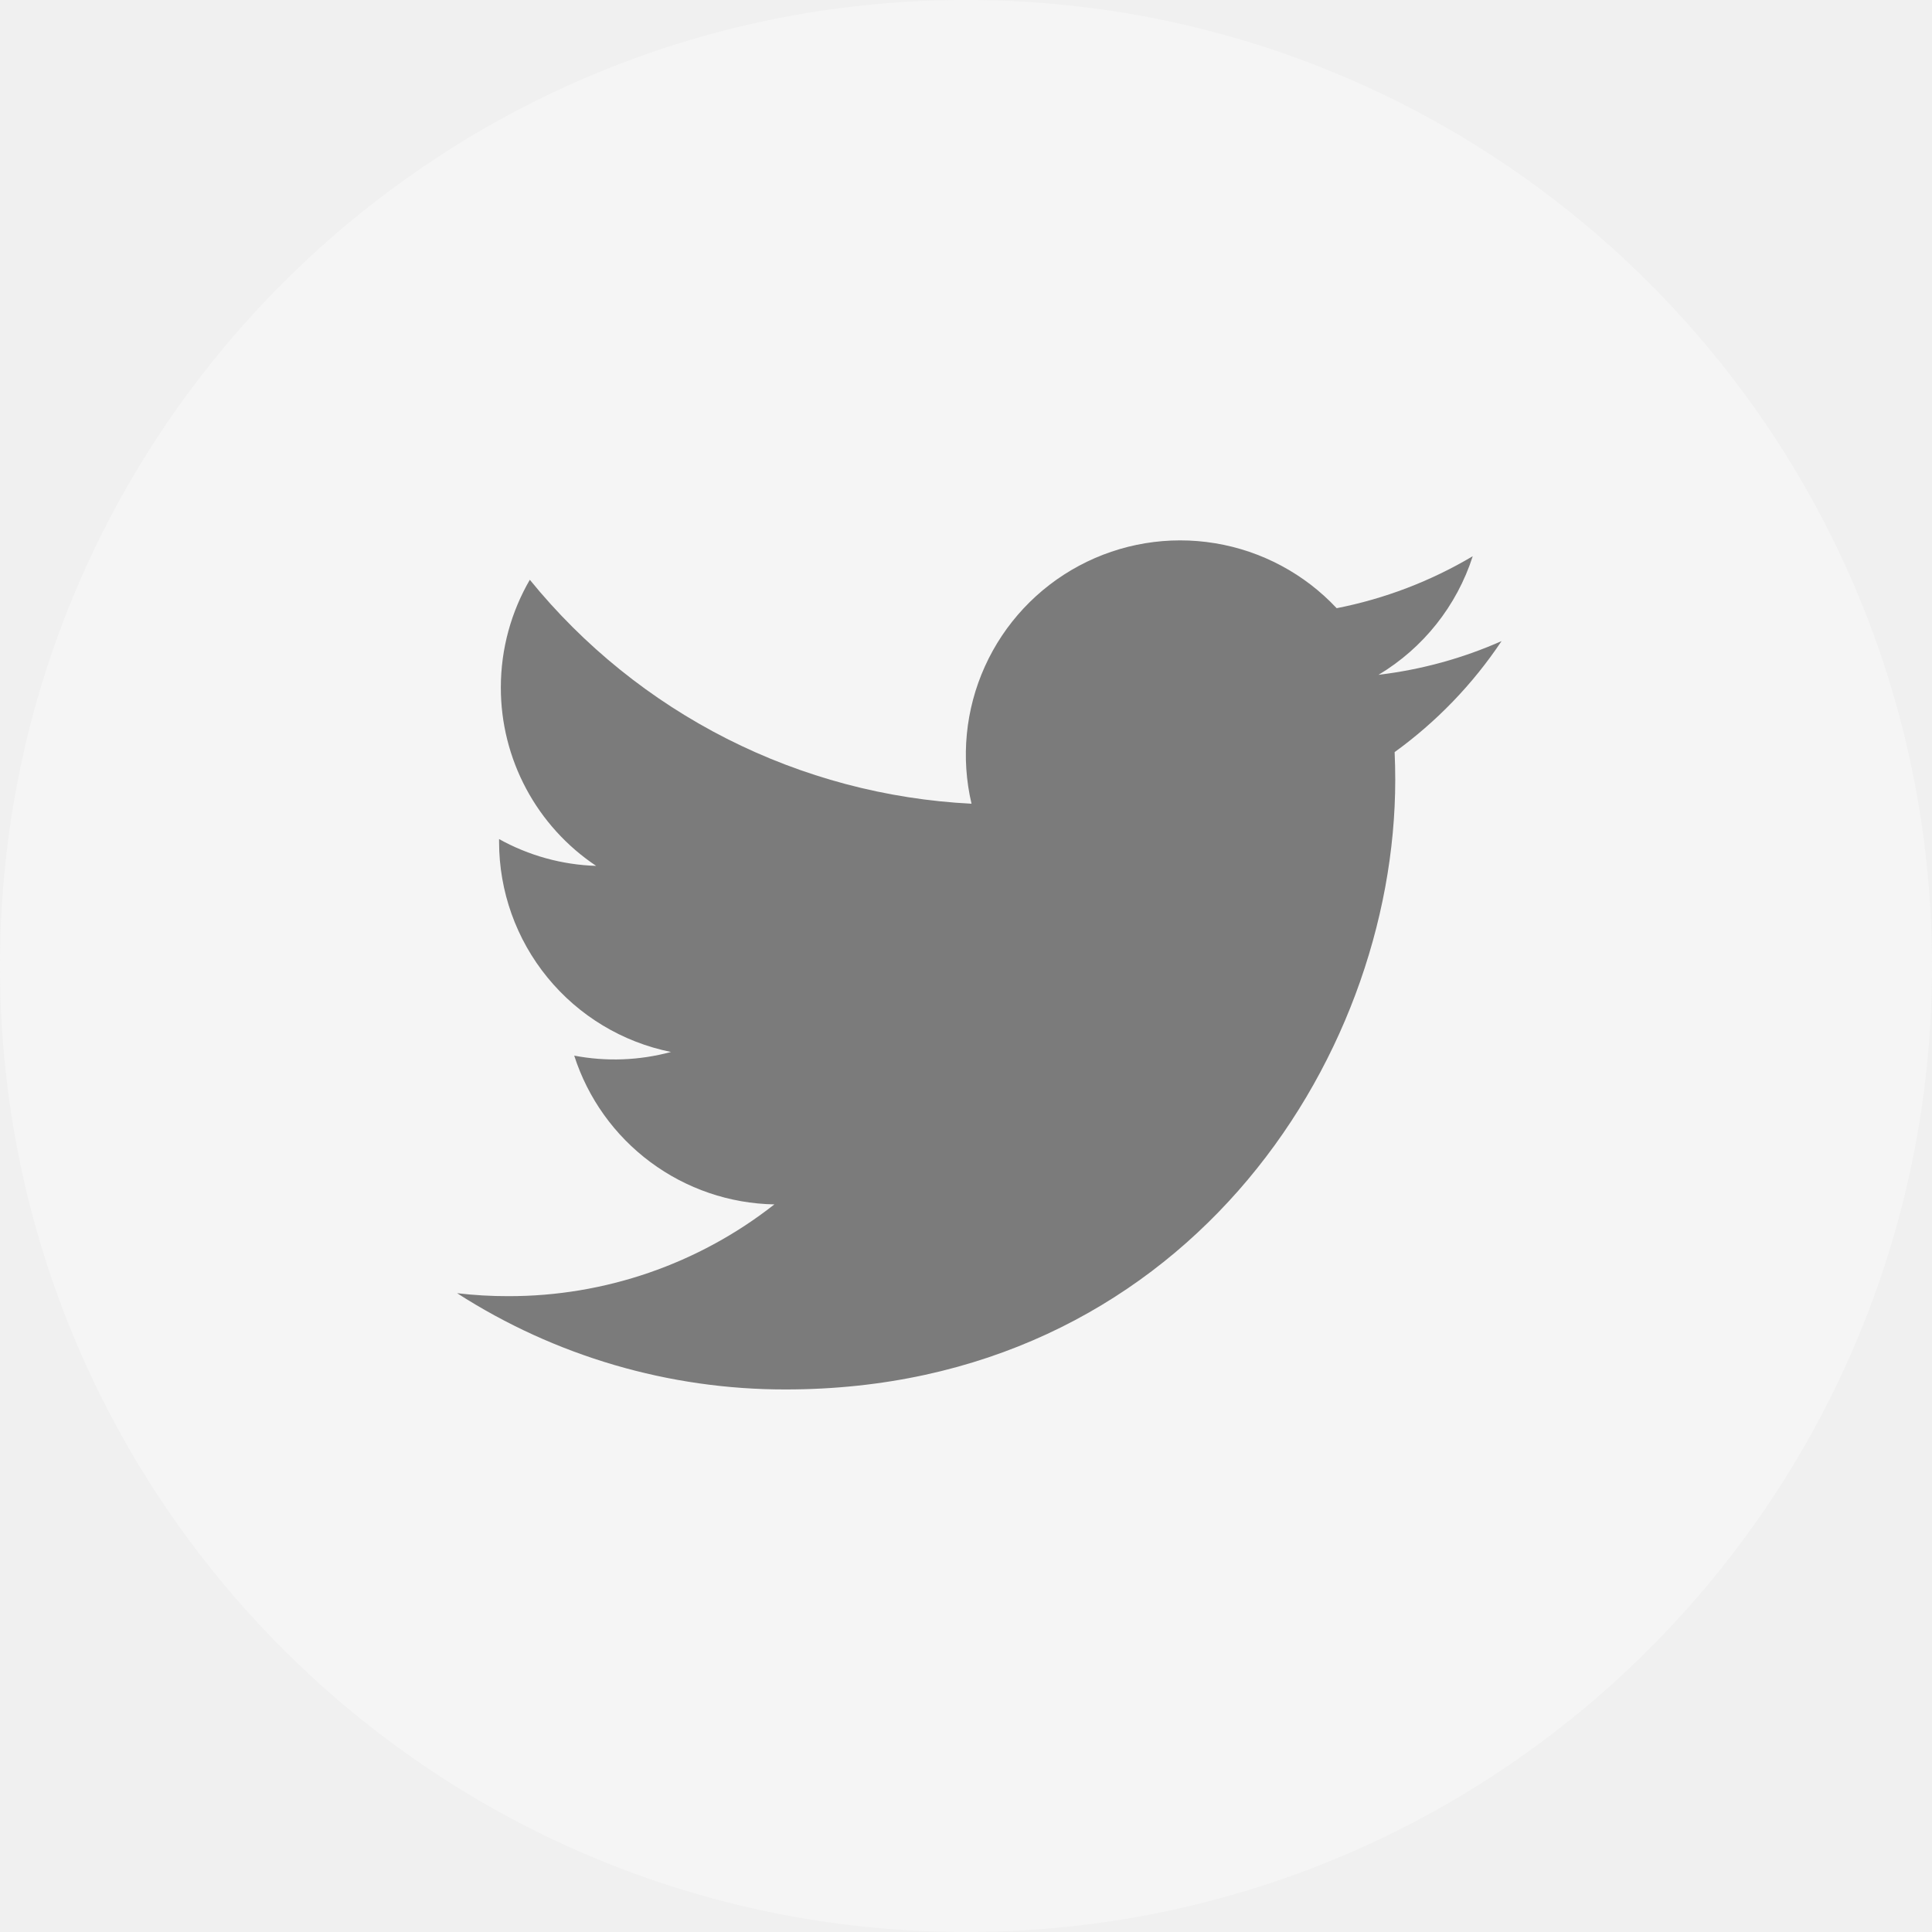
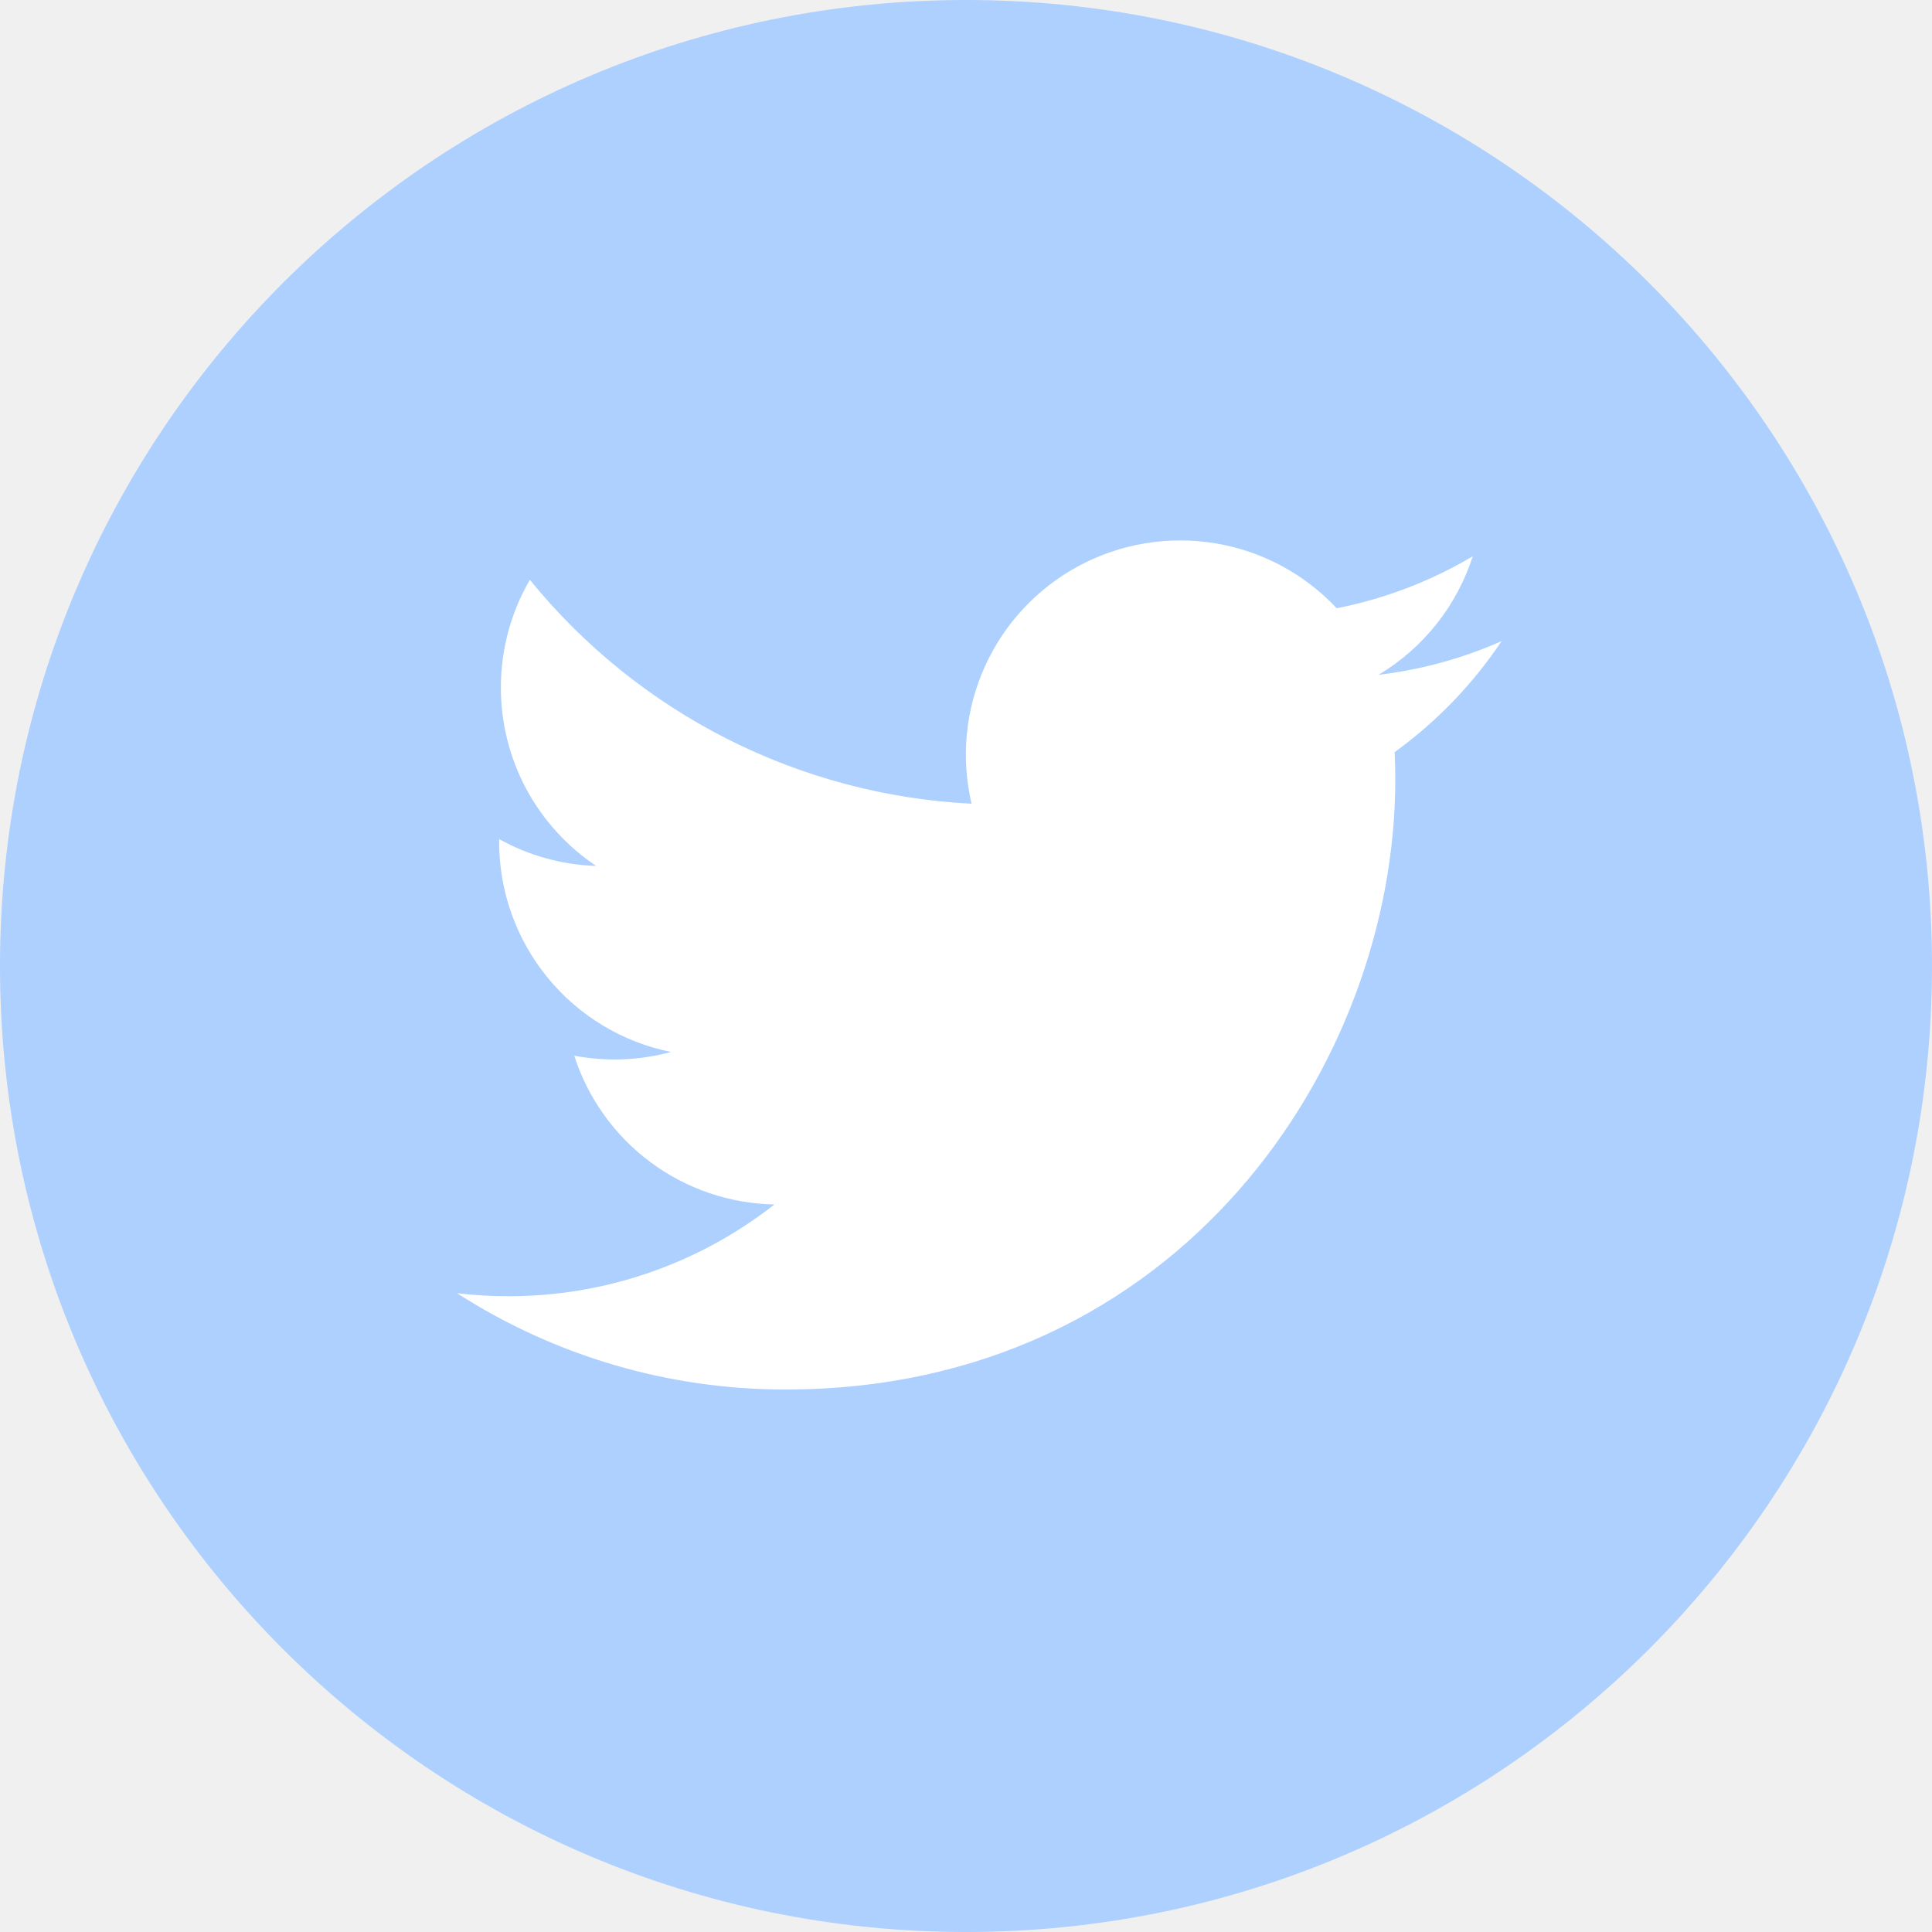
- <svg xmlns="http://www.w3.org/2000/svg" width="56" height="56" viewBox="0 0 56 56" fill="none">
-   <circle cx="28" cy="28" r="28" fill="#F5F5F5" />
-   <path d="M43.524 18.582C42.41 19.076 41.214 19.409 39.957 19.56C41.254 18.784 42.225 17.562 42.688 16.122C41.469 16.846 40.135 17.356 38.744 17.629C37.808 16.63 36.569 15.968 35.219 15.746C33.868 15.523 32.483 15.753 31.276 16.399C30.07 17.045 29.11 18.071 28.547 19.318C27.983 20.565 27.847 21.963 28.16 23.296C25.69 23.172 23.274 22.53 21.068 21.412C18.863 20.294 16.917 18.724 15.357 16.805C14.824 17.725 14.517 18.792 14.517 19.928C14.516 20.95 14.768 21.957 15.25 22.859C15.732 23.761 16.429 24.53 17.28 25.098C16.293 25.067 15.329 24.801 14.466 24.321V24.401C14.466 25.835 14.962 27.226 15.871 28.336C16.779 29.446 18.043 30.208 19.449 30.492C18.534 30.739 17.575 30.776 16.644 30.598C17.04 31.833 17.813 32.912 18.854 33.685C19.894 34.458 21.15 34.887 22.446 34.91C20.246 36.638 17.529 37.575 14.732 37.57C14.236 37.571 13.741 37.542 13.249 37.484C16.088 39.309 19.393 40.278 22.769 40.274C34.196 40.274 40.442 30.81 40.442 22.602C40.442 22.336 40.436 22.066 40.424 21.8C41.639 20.921 42.688 19.833 43.521 18.586L43.524 18.582Z" fill="#7B7B7B" />
+ <svg xmlns="http://www.w3.org/2000/svg" width="40" height="40" viewBox="0 0 40 40" fill="none">
+   <circle cx="20" cy="20" r="20" fill="#ADD0FF" />
+   <g clip-path="url(#clip0_1637_1478)">
+     <path d="M31.089 13.274C30.294 13.626 29.439 13.864 28.541 13.972C29.468 13.417 30.161 12.545 30.492 11.517C29.621 12.034 28.668 12.398 27.675 12.593C27.006 11.879 26.121 11.406 25.157 11.248C24.192 11.089 23.202 11.253 22.34 11.714C21.479 12.175 20.793 12.908 20.391 13.799C19.988 14.69 19.891 15.689 20.115 16.64C18.351 16.552 16.625 16.093 15.049 15.295C13.474 14.496 12.084 13.375 10.97 12.004C10.589 12.661 10.37 13.423 10.37 14.235C10.369 14.965 10.549 15.684 10.893 16.329C11.238 16.973 11.736 17.522 12.343 17.928C11.639 17.906 10.95 17.715 10.334 17.373V17.43C10.334 18.454 10.688 19.447 11.337 20.24C11.985 21.033 12.889 21.578 13.893 21.78C13.239 21.957 12.554 21.983 11.889 21.857C12.172 22.738 12.724 23.509 13.467 24.061C14.21 24.614 15.108 24.92 16.034 24.937C14.462 26.17 12.521 26.84 10.523 26.837C10.169 26.837 9.816 26.816 9.464 26.775C11.492 28.079 13.853 28.771 16.264 28.768C24.426 28.768 28.888 22.008 28.888 16.145C28.888 15.955 28.883 15.762 28.875 15.572C29.742 14.944 30.492 14.167 31.087 13.277L31.089 13.274Z" fill="white" />
+   </g>
+   <defs>
+     <clipPath id="clip0_1637_1478">
+       <rect width="22.857" height="22.857" fill="white" transform="translate(8.57178 8.57178)" />
+     </clipPath>
+   </defs>
</svg>
